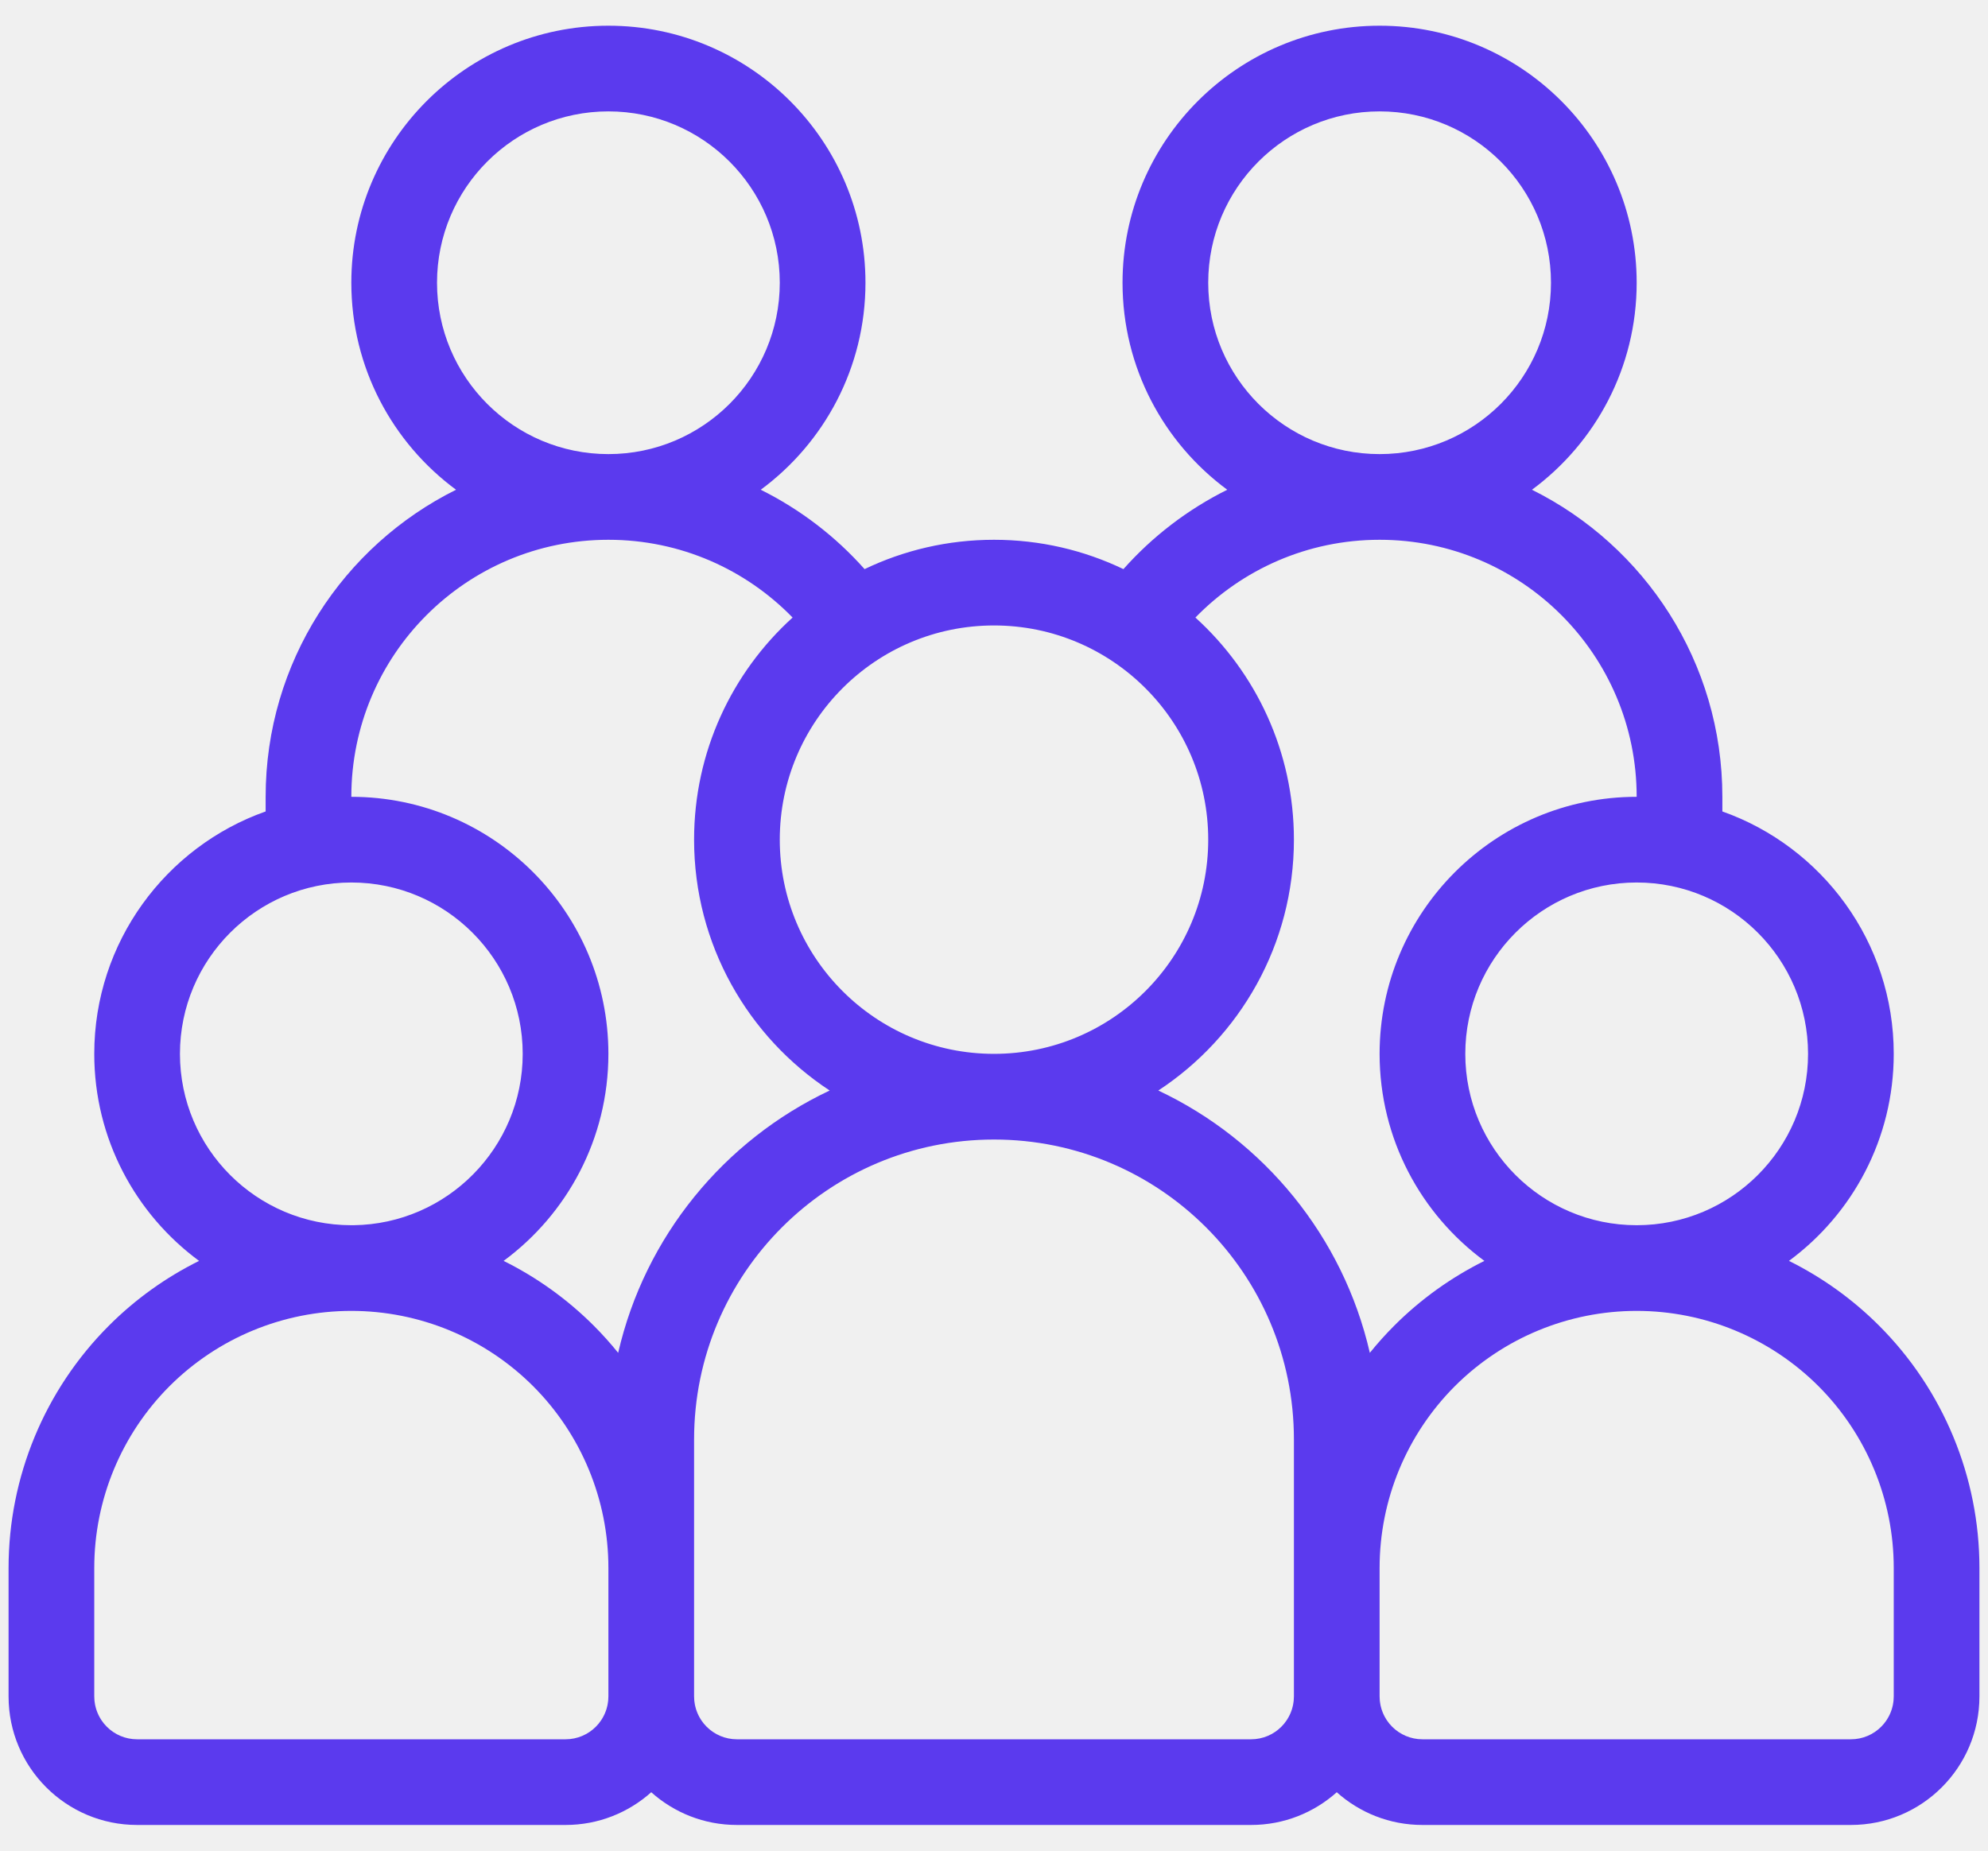
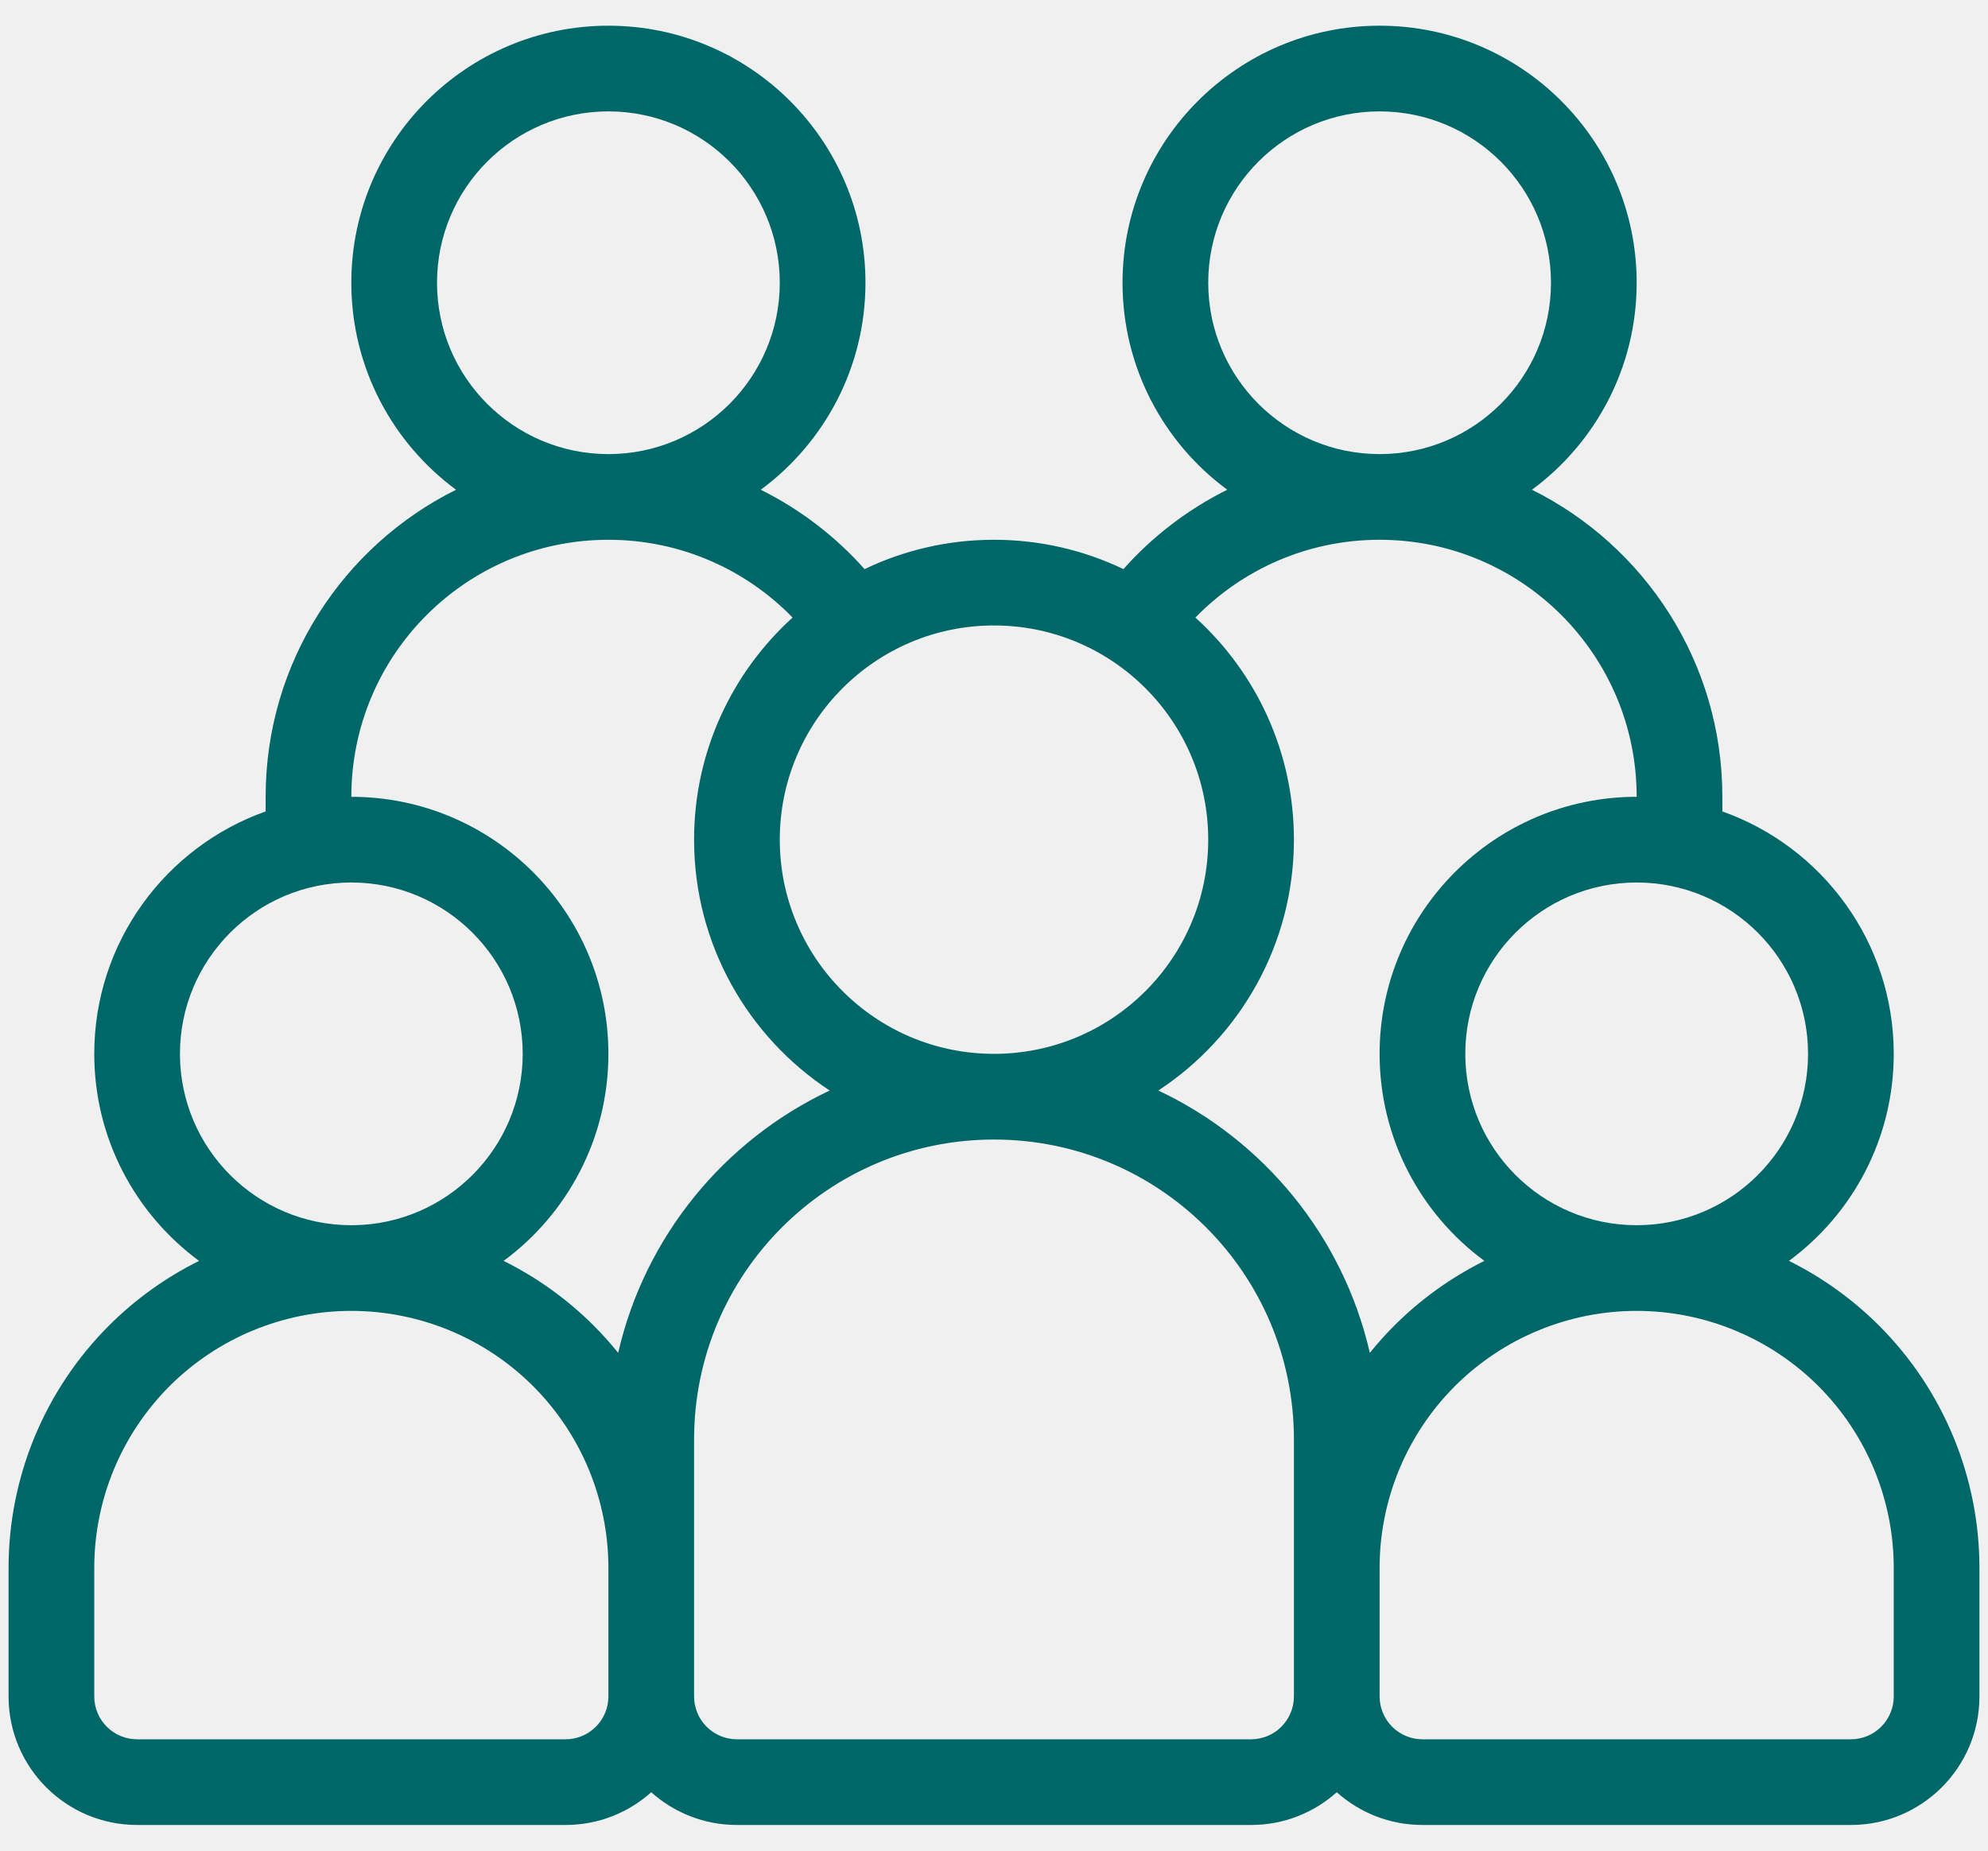
<svg xmlns="http://www.w3.org/2000/svg" width="58" height="54" viewBox="0 0 58 54" fill="none">
-   <path fill-rule="evenodd" clip-rule="evenodd" d="M35.805 14.29C34.651 14.864 33.624 15.652 32.776 16.606C31.634 16.058 30.352 15.75 29 15.75C27.648 15.75 26.366 16.058 25.224 16.606C24.376 15.652 23.349 14.864 22.195 14.29C24.047 12.924 25.25 10.726 25.25 8.25C25.25 4.111 21.889 0.75 17.75 0.75C13.611 0.75 10.25 4.111 10.25 8.25C10.25 10.726 11.453 12.924 13.305 14.29C10.012 15.926 7.75 19.324 7.75 23.25V23.677C4.839 24.707 2.75 27.488 2.75 30.75C2.75 33.227 3.954 35.425 5.808 36.791C4.844 37.269 3.954 37.904 3.179 38.679C1.304 40.554 0.25 43.097 0.25 45.75V49.5C0.25 51.571 1.929 53.25 4 53.25H16.5C17.46 53.25 18.336 52.889 19 52.295C19.664 52.889 20.54 53.25 21.5 53.25H36.5C37.46 53.25 38.336 52.889 39 52.295C39.664 52.889 40.54 53.25 41.5 53.25H54C56.071 53.25 57.75 51.571 57.75 49.5V45.75C57.75 43.097 56.696 40.554 54.821 38.679C54.046 37.904 53.156 37.269 52.193 36.791C54.046 35.425 55.25 33.227 55.25 30.75C55.25 27.488 53.161 24.707 50.25 23.677V23.25C50.25 19.324 47.987 15.926 44.695 14.29C46.547 12.924 47.75 10.726 47.75 8.25C47.75 4.111 44.389 0.75 40.25 0.75C36.111 0.75 32.75 4.111 32.75 8.25C32.75 10.726 33.953 12.924 35.805 14.29ZM10.25 38.25C8.261 38.25 6.354 39.04 4.946 40.446C3.54 41.854 2.75 43.761 2.75 45.75V49.5C2.75 50.19 3.31 50.75 4 50.75H16.5C17.19 50.75 17.75 50.19 17.75 49.5V45.75C17.75 43.761 16.96 41.854 15.554 40.446C14.146 39.04 12.239 38.25 10.25 38.25ZM47.75 38.25C45.761 38.25 43.854 39.04 42.446 40.446C41.04 41.854 40.25 43.761 40.25 45.75V49.5C40.25 50.19 40.81 50.75 41.5 50.75H54C54.69 50.75 55.25 50.19 55.25 49.5V45.75C55.25 43.761 54.46 41.854 53.054 40.446C51.646 39.04 49.739 38.25 47.75 38.25ZM29 33.25C24.168 33.25 20.25 37.167 20.25 42V49.5C20.25 50.19 20.81 50.75 21.5 50.75H36.5C37.19 50.75 37.75 50.19 37.75 49.5V42C37.75 37.167 33.833 33.25 29 33.25ZM47.75 23.25C47.75 19.108 44.392 15.75 40.25 15.75C38.142 15.75 36.239 16.619 34.876 18.019C36.641 19.62 37.75 21.931 37.75 24.5C37.75 27.56 36.175 30.256 33.794 31.82C36.873 33.271 39.186 36.08 39.965 39.474C40.188 39.197 40.426 38.932 40.679 38.679C41.454 37.904 42.344 37.269 43.307 36.791C41.454 35.425 40.25 33.227 40.25 30.75C40.25 26.611 43.611 23.25 47.75 23.25ZM23.124 18.019C21.761 16.619 19.858 15.75 17.75 15.75C13.607 15.75 10.25 19.108 10.25 23.25C14.389 23.25 17.75 26.611 17.75 30.75C17.75 33.227 16.546 35.425 14.693 36.791C15.656 37.269 16.546 37.904 17.321 38.679C17.574 38.932 17.812 39.197 18.035 39.474C18.814 36.08 21.128 33.271 24.206 31.82C21.825 30.256 20.25 27.56 20.25 24.5C20.25 21.931 21.359 19.62 23.124 18.019ZM47.75 35.75C44.99 35.75 42.75 33.51 42.75 30.75C42.75 27.99 44.99 25.75 47.75 25.75C50.51 25.75 52.75 27.99 52.75 30.75C52.75 33.51 50.51 35.75 47.75 35.75ZM10.315 35.75H10.25C7.49 35.75 5.25 33.51 5.25 30.75C5.25 27.99 7.49 25.75 10.25 25.75C13.01 25.75 15.25 27.99 15.25 30.75C15.25 33.487 13.045 35.715 10.315 35.75ZM29 18.25C32.45 18.25 35.25 21.05 35.25 24.5C35.25 27.95 32.45 30.75 29 30.75C25.55 30.75 22.75 27.95 22.75 24.5C22.75 21.05 25.55 18.25 29 18.25ZM17.75 3.25C20.51 3.25 22.75 5.49 22.75 8.25C22.75 11.01 20.51 13.25 17.75 13.25C14.99 13.25 12.75 11.01 12.75 8.25C12.75 5.49 14.99 3.25 17.75 3.25ZM40.25 3.25C43.01 3.25 45.25 5.49 45.25 8.25C45.25 11.01 43.01 13.25 40.25 13.25C37.49 13.25 35.25 11.01 35.25 8.25C35.25 5.49 37.49 3.25 40.25 3.25Z" fill="#5B3AEE" />
+   <g clip-path="url(#clip0_43_23)">
+     <path fill-rule="evenodd" clip-rule="evenodd" d="M35.805 14.29C34.651 14.864 33.624 15.652 32.776 16.606C31.634 16.058 30.352 15.75 29 15.75C27.648 15.75 26.366 16.058 25.224 16.606C24.376 15.652 23.349 14.864 22.195 14.29C24.047 12.924 25.25 10.726 25.25 8.25C25.25 4.111 21.889 0.75 17.75 0.75C13.611 0.75 10.25 4.111 10.25 8.25C10.25 10.726 11.453 12.924 13.305 14.29C10.012 15.926 7.75 19.324 7.75 23.25V23.677C4.839 24.707 2.75 27.488 2.75 30.75C2.75 33.227 3.954 35.425 5.808 36.791C4.844 37.269 3.954 37.904 3.179 38.679C1.304 40.554 0.25 43.097 0.25 45.75V49.5C0.25 51.571 1.929 53.25 4 53.25H16.5C17.46 53.25 18.336 52.889 19 52.295C19.664 52.889 20.54 53.25 21.5 53.25H36.5C37.46 53.25 38.336 52.889 39 52.295C39.664 52.889 40.54 53.25 41.5 53.25H54C56.071 53.25 57.75 51.571 57.75 49.5V45.75C57.75 43.097 56.696 40.554 54.821 38.679C54.046 37.904 53.156 37.269 52.193 36.791C54.046 35.425 55.25 33.227 55.25 30.75C55.25 27.488 53.161 24.707 50.25 23.677V23.25C50.25 19.324 47.987 15.926 44.695 14.29C46.547 12.924 47.75 10.726 47.75 8.25C47.75 4.111 44.389 0.75 40.25 0.75C36.111 0.75 32.75 4.111 32.75 8.25C32.75 10.726 33.953 12.924 35.805 14.29ZM10.25 38.25C8.261 38.25 6.354 39.04 4.946 40.446C3.54 41.854 2.75 43.761 2.75 45.75V49.5C2.75 50.19 3.31 50.75 4 50.75H16.5C17.19 50.75 17.75 50.19 17.75 49.5V45.75C17.75 43.761 16.96 41.854 15.554 40.446C14.146 39.04 12.239 38.25 10.25 38.25ZM47.75 38.25C45.761 38.25 43.854 39.04 42.446 40.446C41.04 41.854 40.25 43.761 40.25 45.75V49.5C40.25 50.19 40.81 50.75 41.5 50.75H54C54.69 50.75 55.25 50.19 55.25 49.5V45.75C55.25 43.761 54.46 41.854 53.054 40.446C51.646 39.04 49.739 38.25 47.75 38.25ZM29 33.25C24.168 33.25 20.25 37.167 20.25 42V49.5C20.25 50.19 20.81 50.75 21.5 50.75H36.5C37.19 50.75 37.75 50.19 37.75 49.5V42C37.75 37.167 33.833 33.25 29 33.25ZM47.75 23.25C47.75 19.108 44.392 15.75 40.25 15.75C38.142 15.75 36.239 16.619 34.876 18.019C36.641 19.62 37.75 21.931 37.75 24.5C37.75 27.56 36.175 30.256 33.794 31.82C36.873 33.271 39.186 36.08 39.965 39.474C40.188 39.197 40.426 38.932 40.679 38.679C41.454 37.904 42.344 37.269 43.307 36.791C41.454 35.425 40.25 33.227 40.25 30.75C40.25 26.611 43.611 23.25 47.75 23.25ZM23.124 18.019C21.761 16.619 19.858 15.75 17.75 15.75C13.607 15.75 10.25 19.108 10.25 23.25C14.389 23.25 17.75 26.611 17.75 30.75C17.75 33.227 16.546 35.425 14.693 36.791C15.656 37.269 16.546 37.904 17.321 38.679C17.574 38.932 17.812 39.197 18.035 39.474C18.814 36.08 21.128 33.271 24.206 31.82C21.825 30.256 20.25 27.56 20.25 24.5C20.25 21.931 21.359 19.62 23.124 18.019ZM47.75 35.75C44.99 35.75 42.75 33.51 42.75 30.75C42.75 27.99 44.99 25.75 47.75 25.75C50.51 25.75 52.75 27.99 52.75 30.75C52.75 33.51 50.51 35.75 47.75 35.75ZM10.315 35.75H10.25C7.49 35.75 5.25 33.51 5.25 30.75C5.25 27.99 7.49 25.75 10.25 25.75C13.01 25.75 15.25 27.99 15.25 30.75C15.25 33.487 13.045 35.715 10.315 35.75ZM29 18.25C32.45 18.25 35.25 21.05 35.25 24.5C35.25 27.95 32.45 30.75 29 30.75C25.55 30.75 22.75 27.95 22.75 24.5C22.75 21.05 25.55 18.25 29 18.25ZM17.75 3.25C20.51 3.25 22.75 5.49 22.75 8.25C22.75 11.01 20.51 13.25 17.75 13.25C14.99 13.25 12.75 11.01 12.75 8.25C12.75 5.49 14.99 3.25 17.75 3.25ZM40.25 3.25C43.01 3.25 45.25 5.49 45.25 8.25C45.25 11.01 43.01 13.25 40.25 13.25C37.49 13.25 35.25 11.01 35.25 8.25C35.25 5.49 37.49 3.25 40.25 3.25Z" fill="#006769" />
+   </g>
+   <defs>
+     <clipPath id="clip0_43_23">
+       <rect width="58" height="54" fill="white" />
+     </clipPath>
+   </defs>
</svg>
